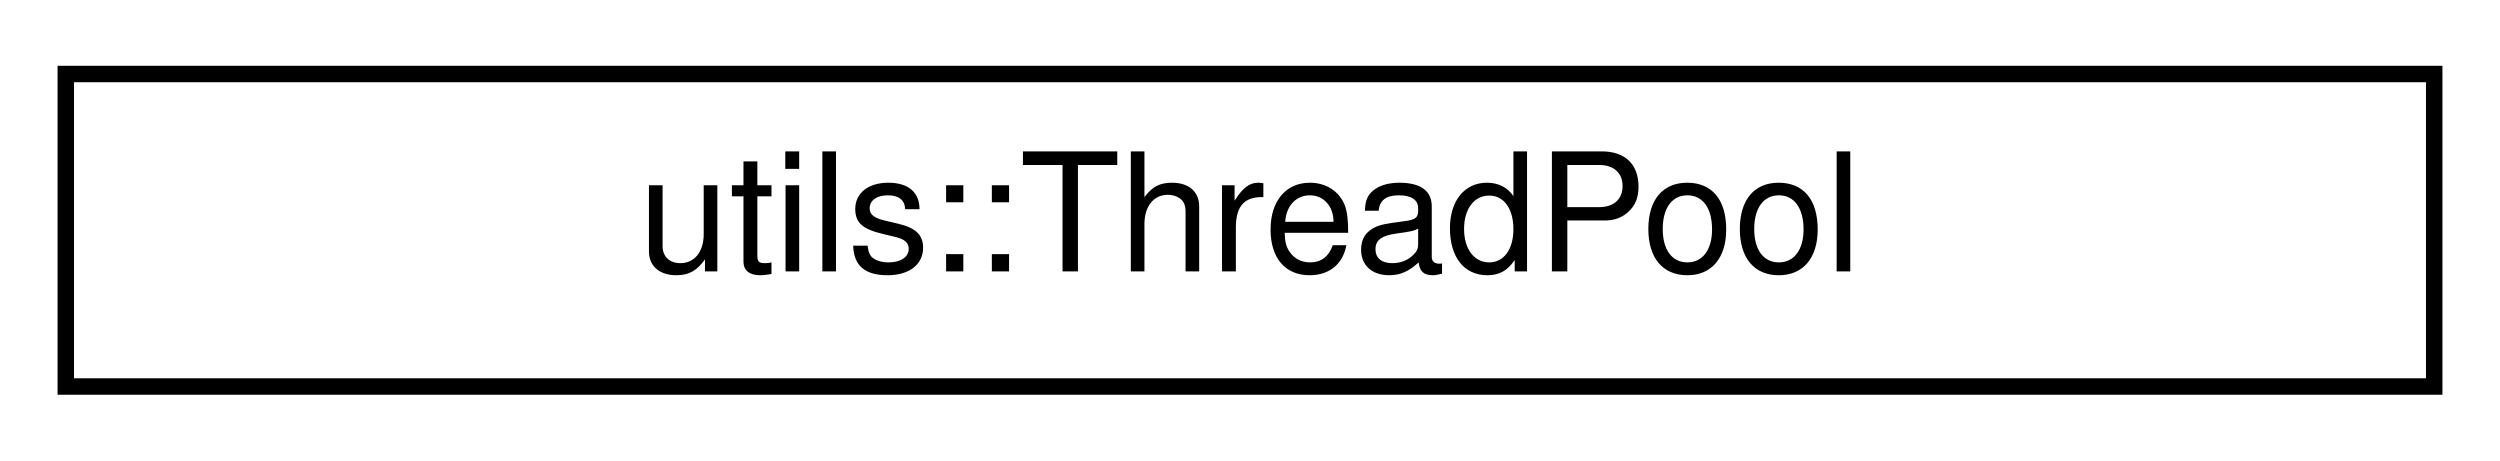
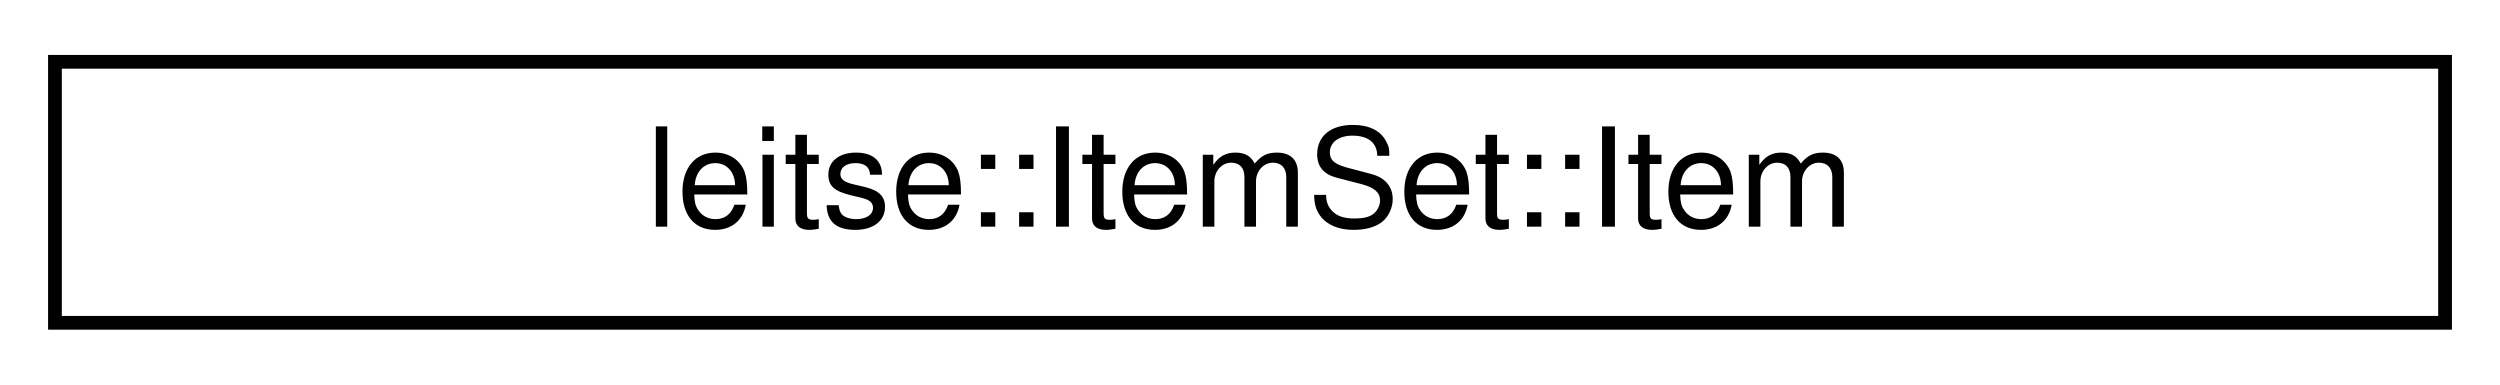
- <svg xmlns="http://www.w3.org/2000/svg" xmlns:xlink="http://www.w3.org/1999/xlink" width="152pt" height="28pt" viewBox="0.00 0.00 152.00 28.00">
+ <svg xmlns="http://www.w3.org/2000/svg" xmlns:xlink="http://www.w3.org/1999/xlink" width="182pt" height="28pt" viewBox="0.00 0.00 182.00 28.00">
  <g id="graph0" class="graph" transform="scale(1 1) rotate(0) translate(4 24)">
    <g id="node1" class="node">
      <g id="a_node1">
-         <a xlink:href="structutils_1_1_thread_pool.html" target="_top" xlink:title=" ">
-           <polygon fill="none" stroke="#000000" points="0,-.5 0,-19.5 144,-19.5 144,-.5 0,-.5" />
-           <text text-anchor="middle" x="72" y="-7.5" font-family="Helvetica,sans-Serif" font-size="10.00" fill="#000000">utils::ThreadPool</text>
+         <a xlink:href="structleitse_1_1_item_set_1_1_item.html" target="_top" xlink:title=" ">
+           <polygon fill="none" stroke="#000000" points="0,-.5 0,-19.5 174,-19.5 174,-.5 0,-.5" />
+           <text text-anchor="middle" x="87" y="-7.5" font-family="Helvetica,sans-Serif" font-size="10.00" fill="#000000">leitse::ItemSet::Item</text>
        </a>
      </g>
    </g>
  </g>
</svg>
